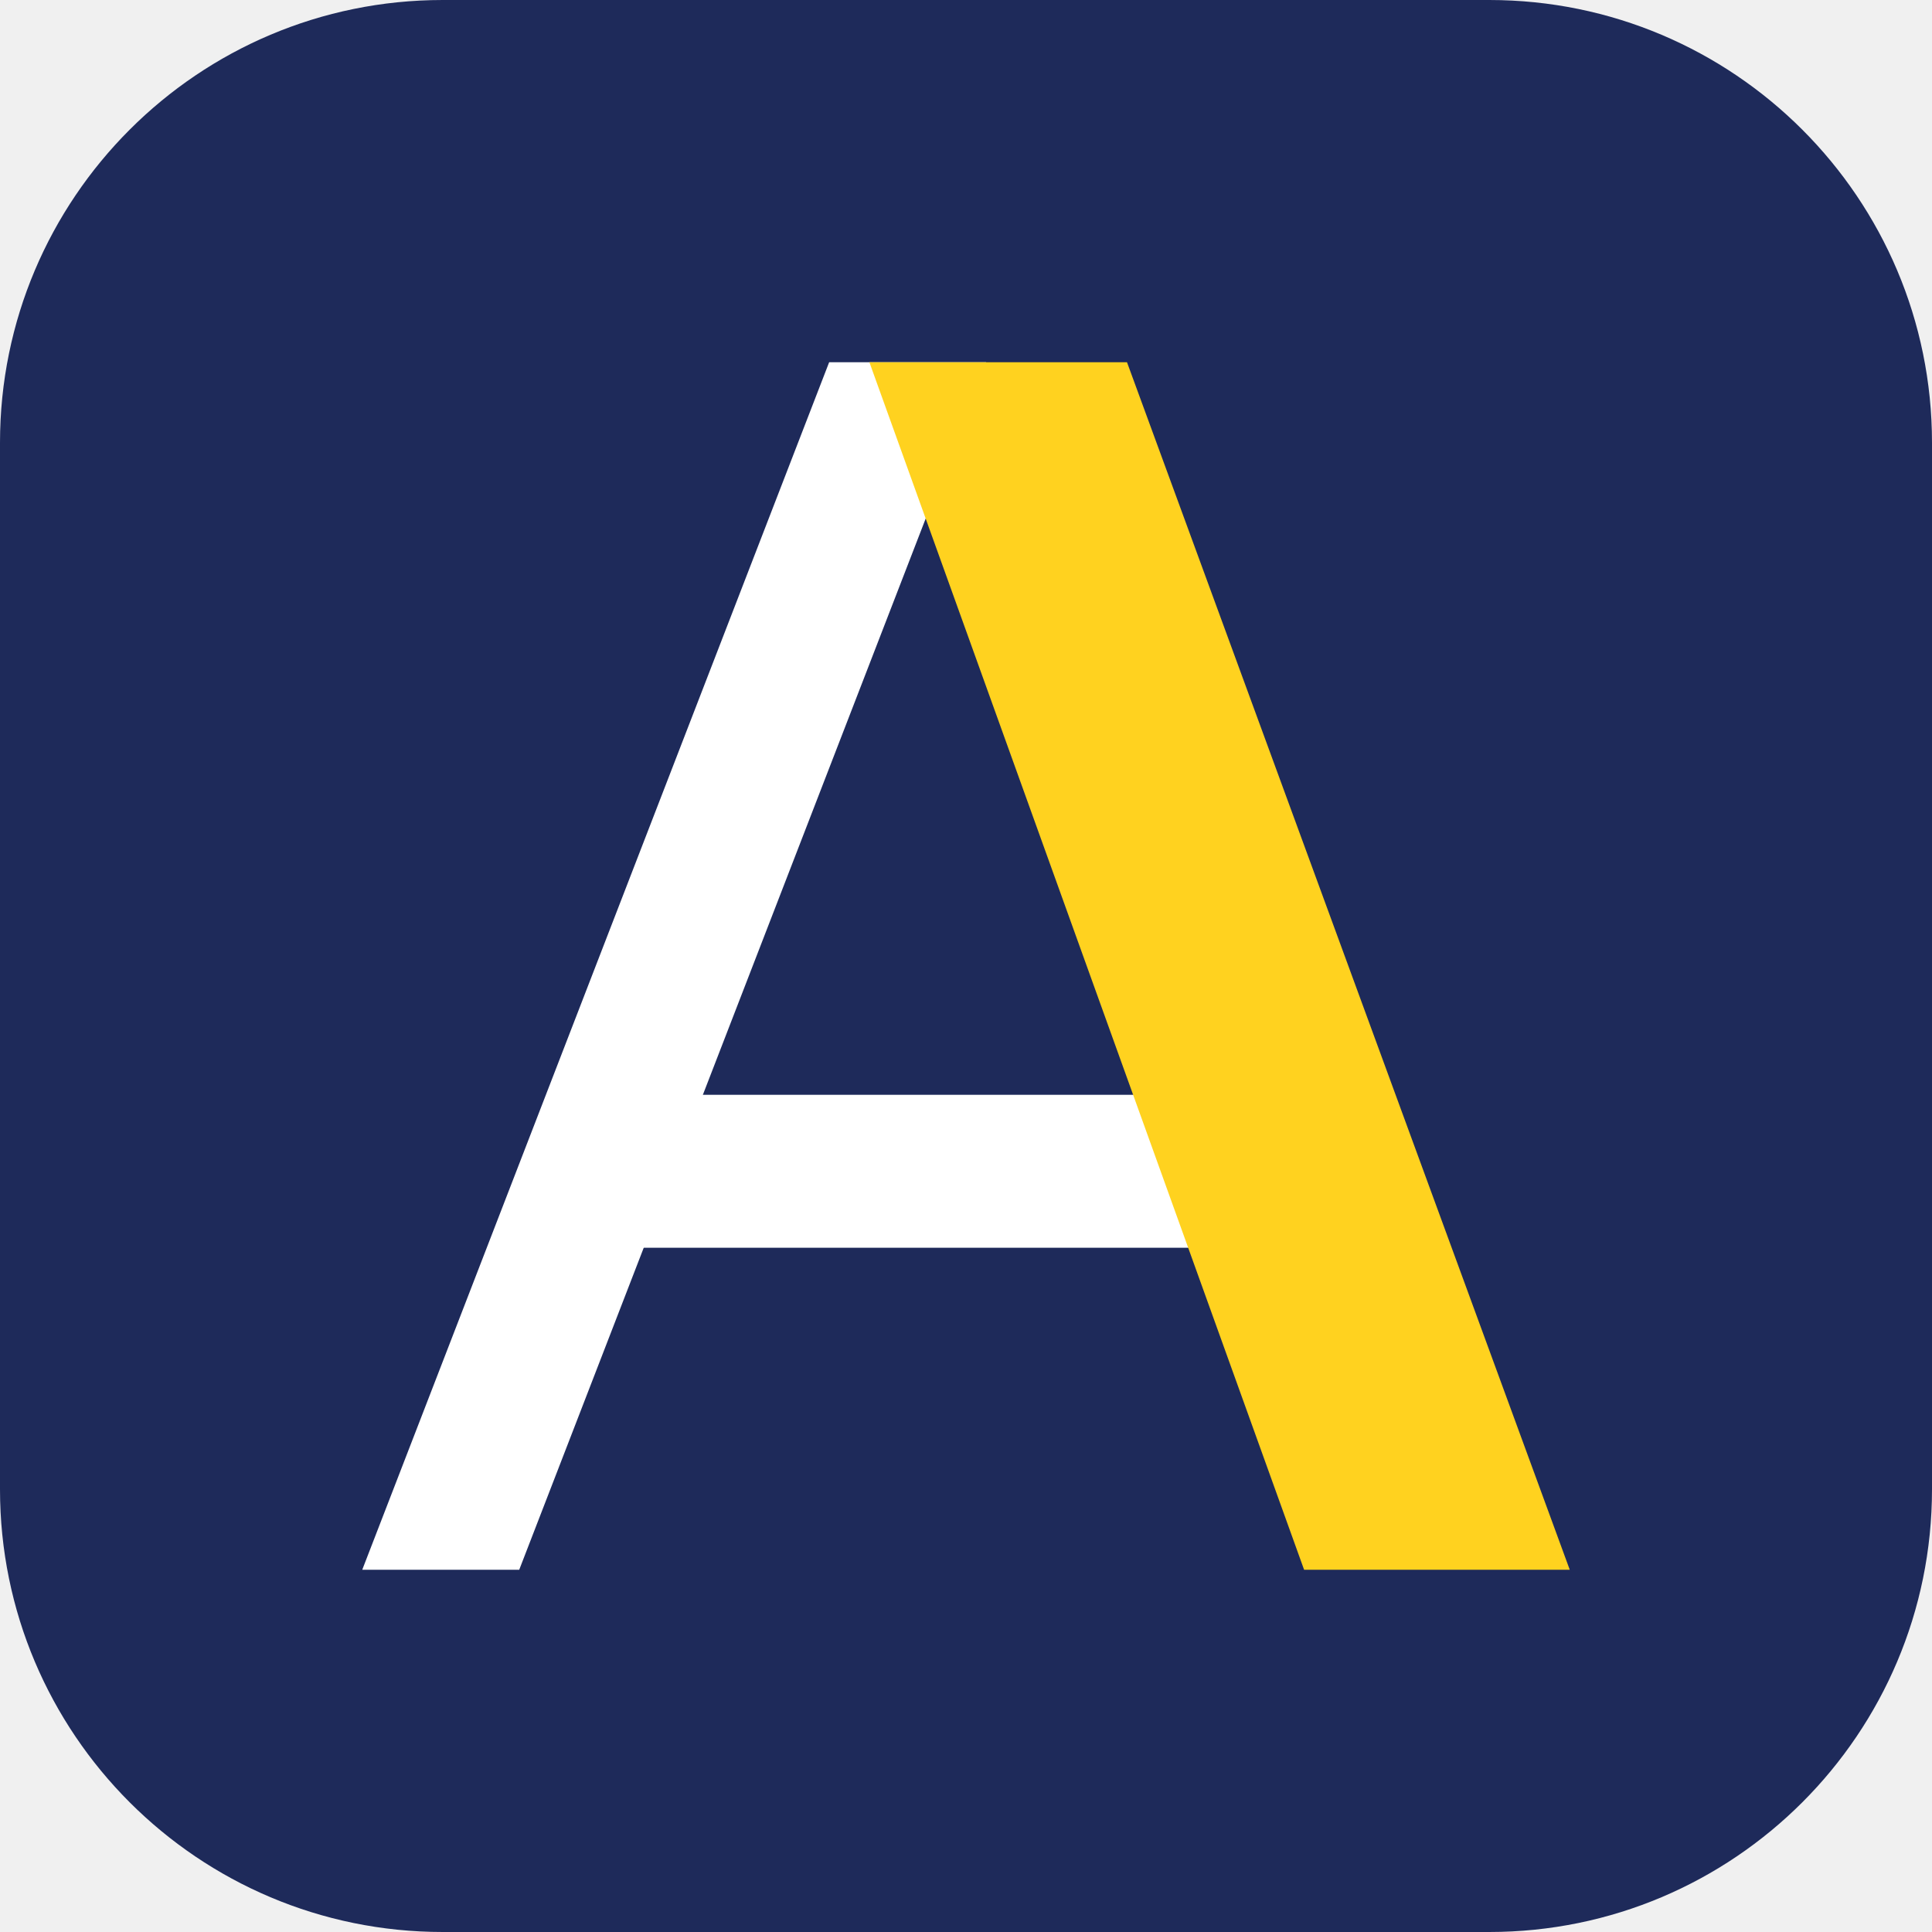
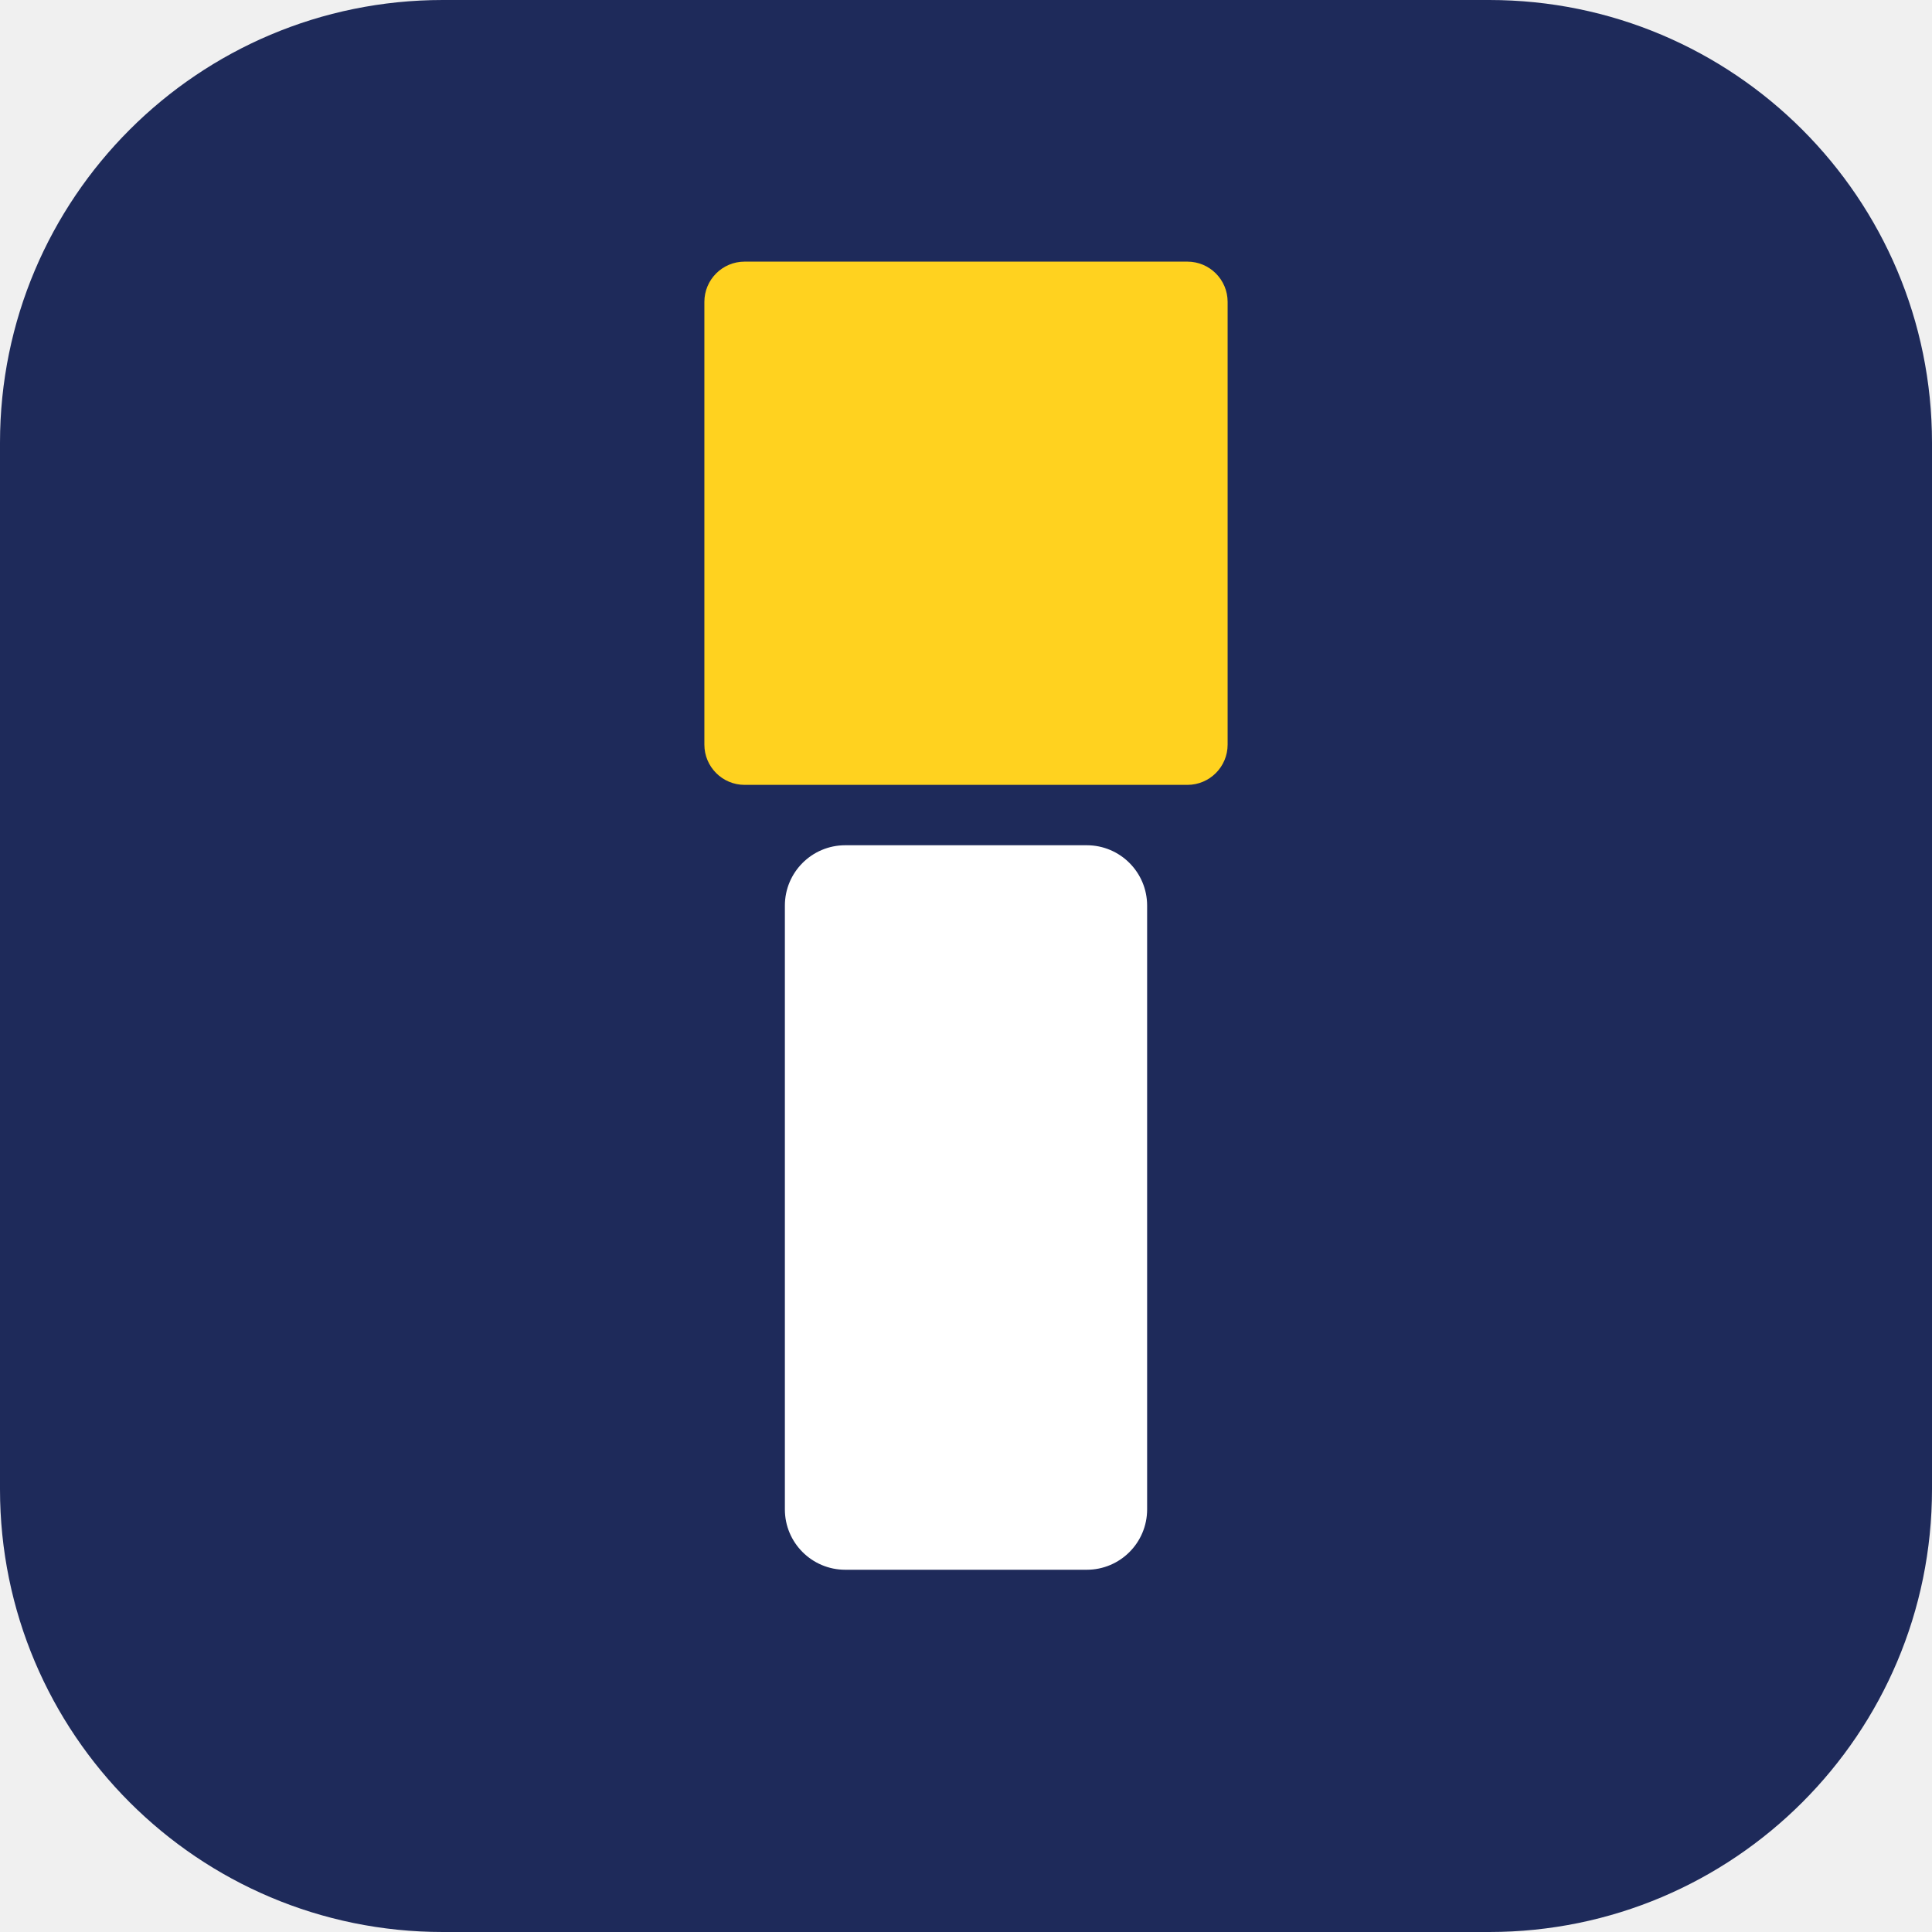
<svg xmlns="http://www.w3.org/2000/svg" viewBox="0 0 48 48" role="img" aria-label="Axirria Digital Vietnam">
  <rect width="48" height="48" rx="11" fill="#1E2A5A" />
-   <path d="M20.6 9h3.9L12.9 39H9z" fill="#fff" />
-   <path d="M15 27.2h15v3.8H15z" fill="#fff" />
-   <path d="M21.6 9h6.4L39 39h-6.6z" fill="#FFD21F" />
+   <rect x="19.5" y="21" width="9" height="18" rx="1.5" fill="#fff" />
+   <rect x="17.5" y="6.5" width="13" height="13" rx="1" fill="#FFD21F" />
</svg>
